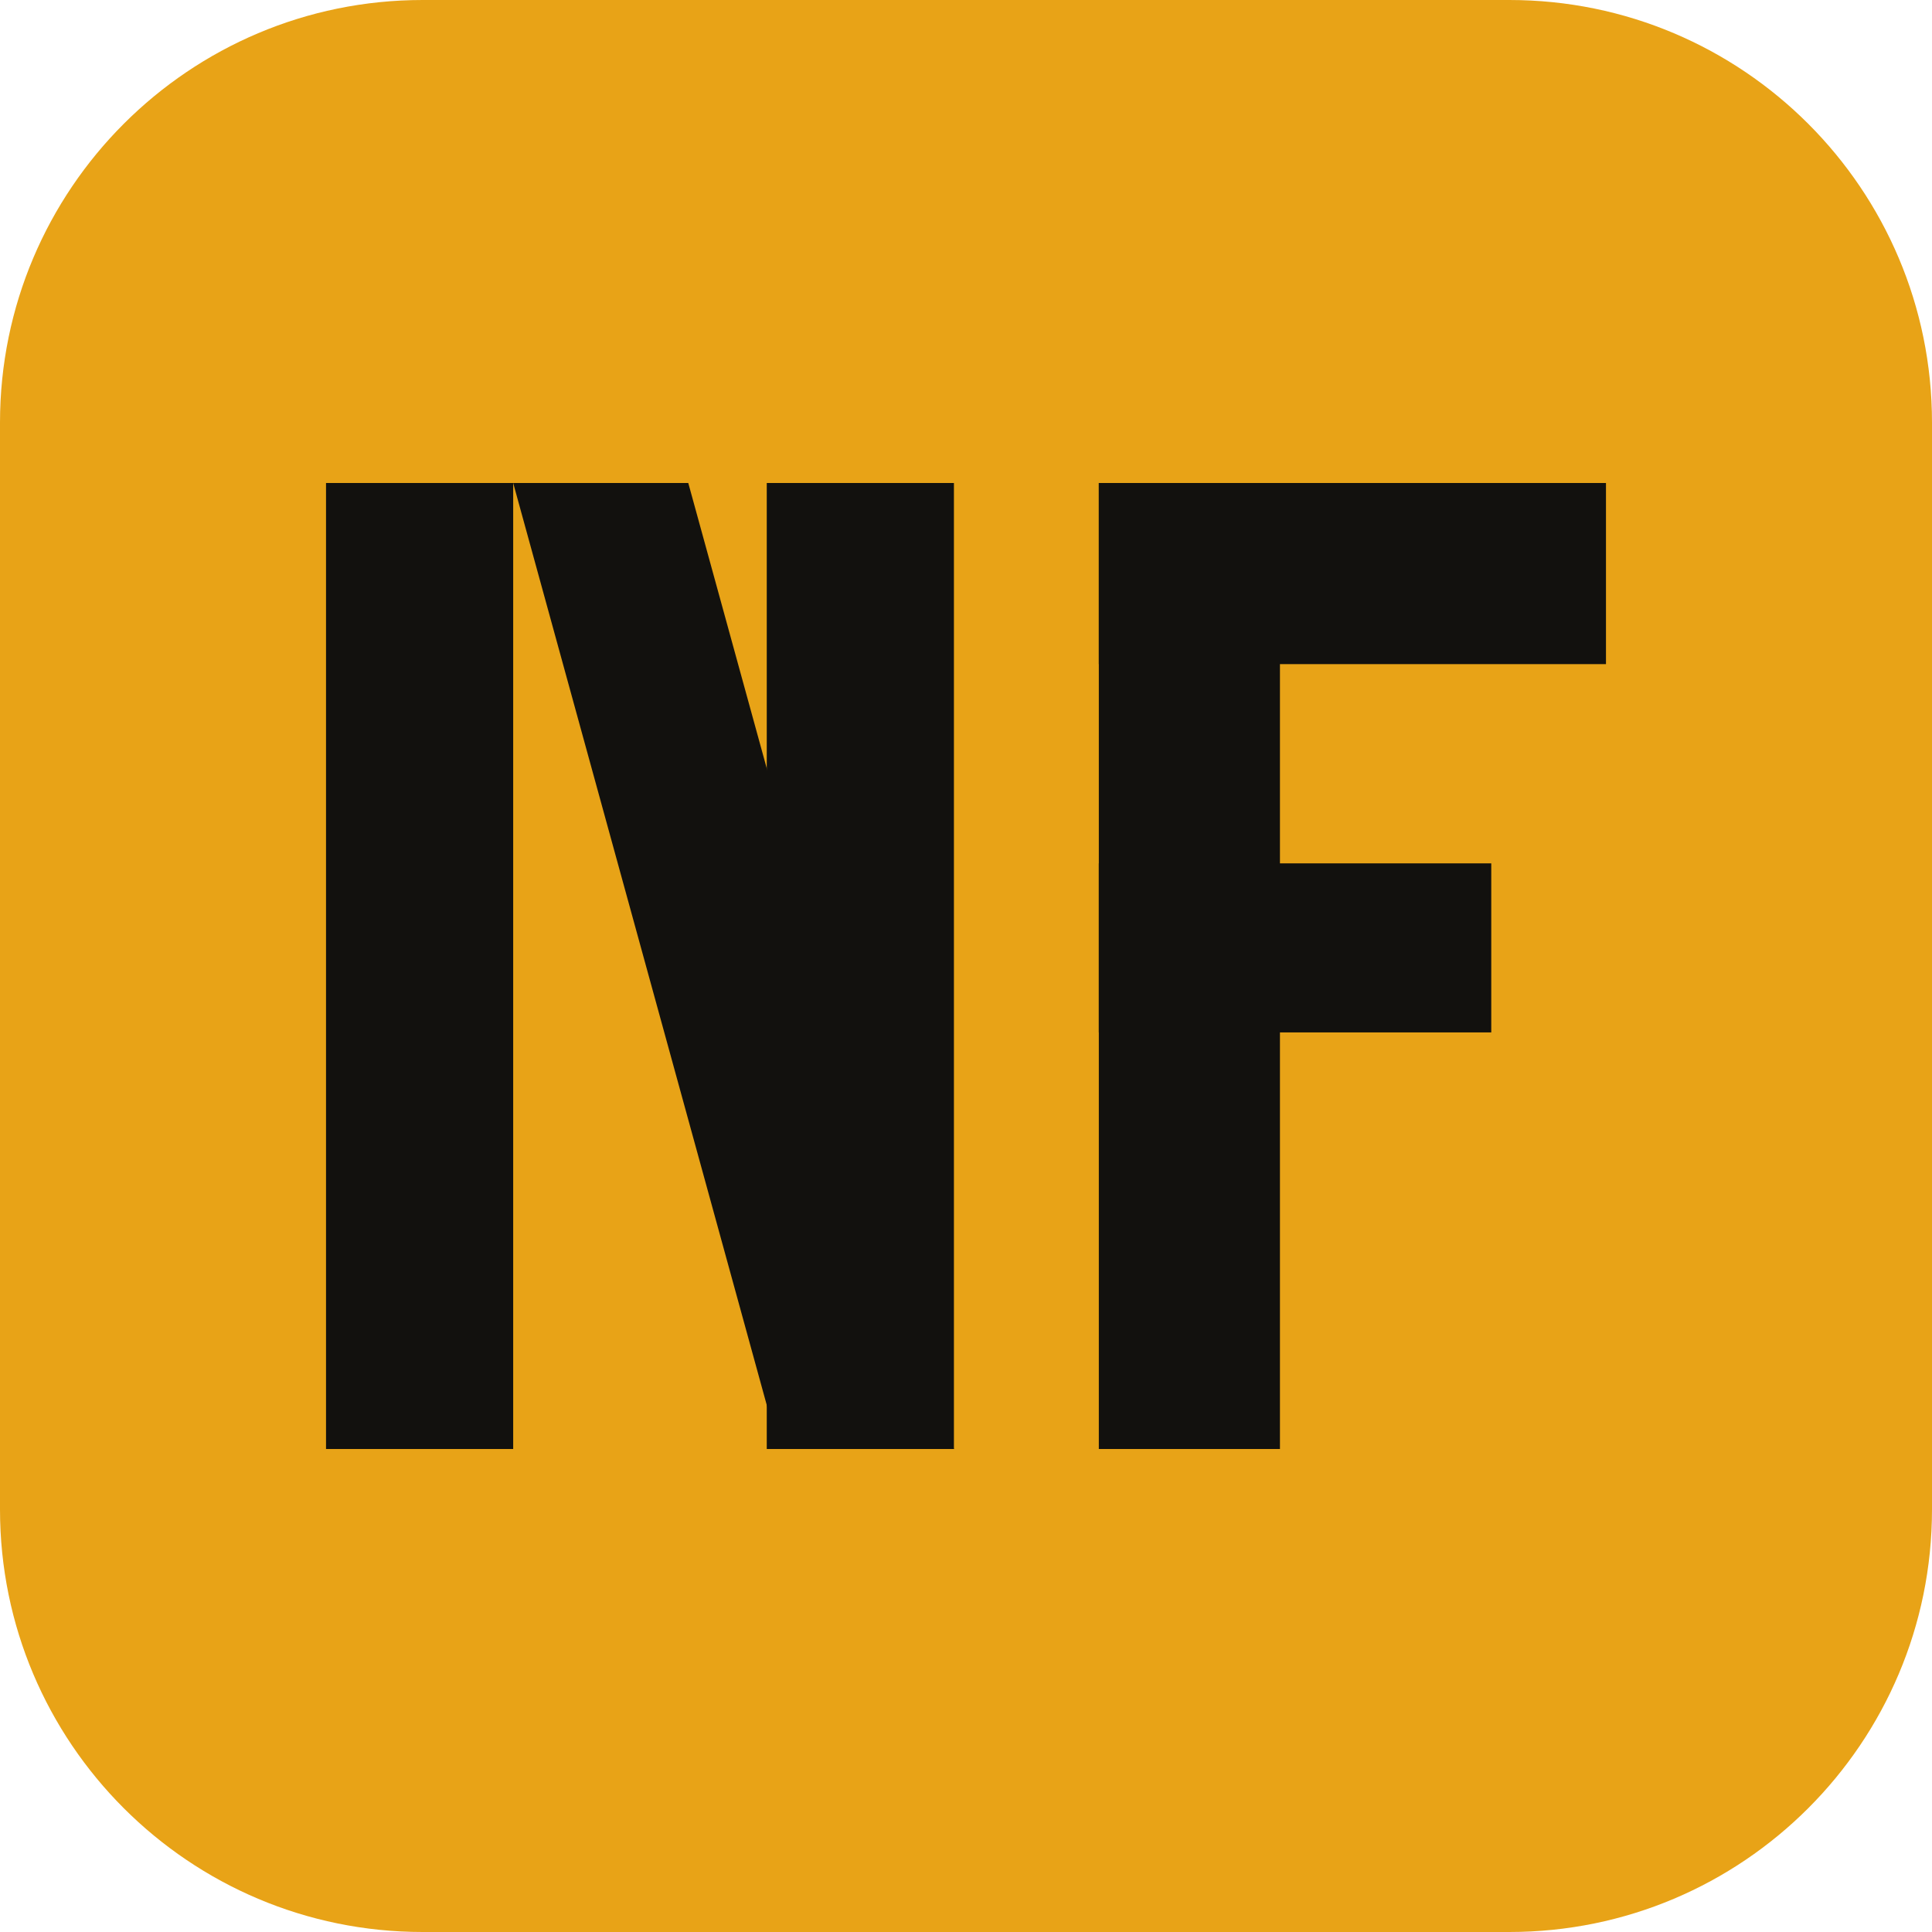
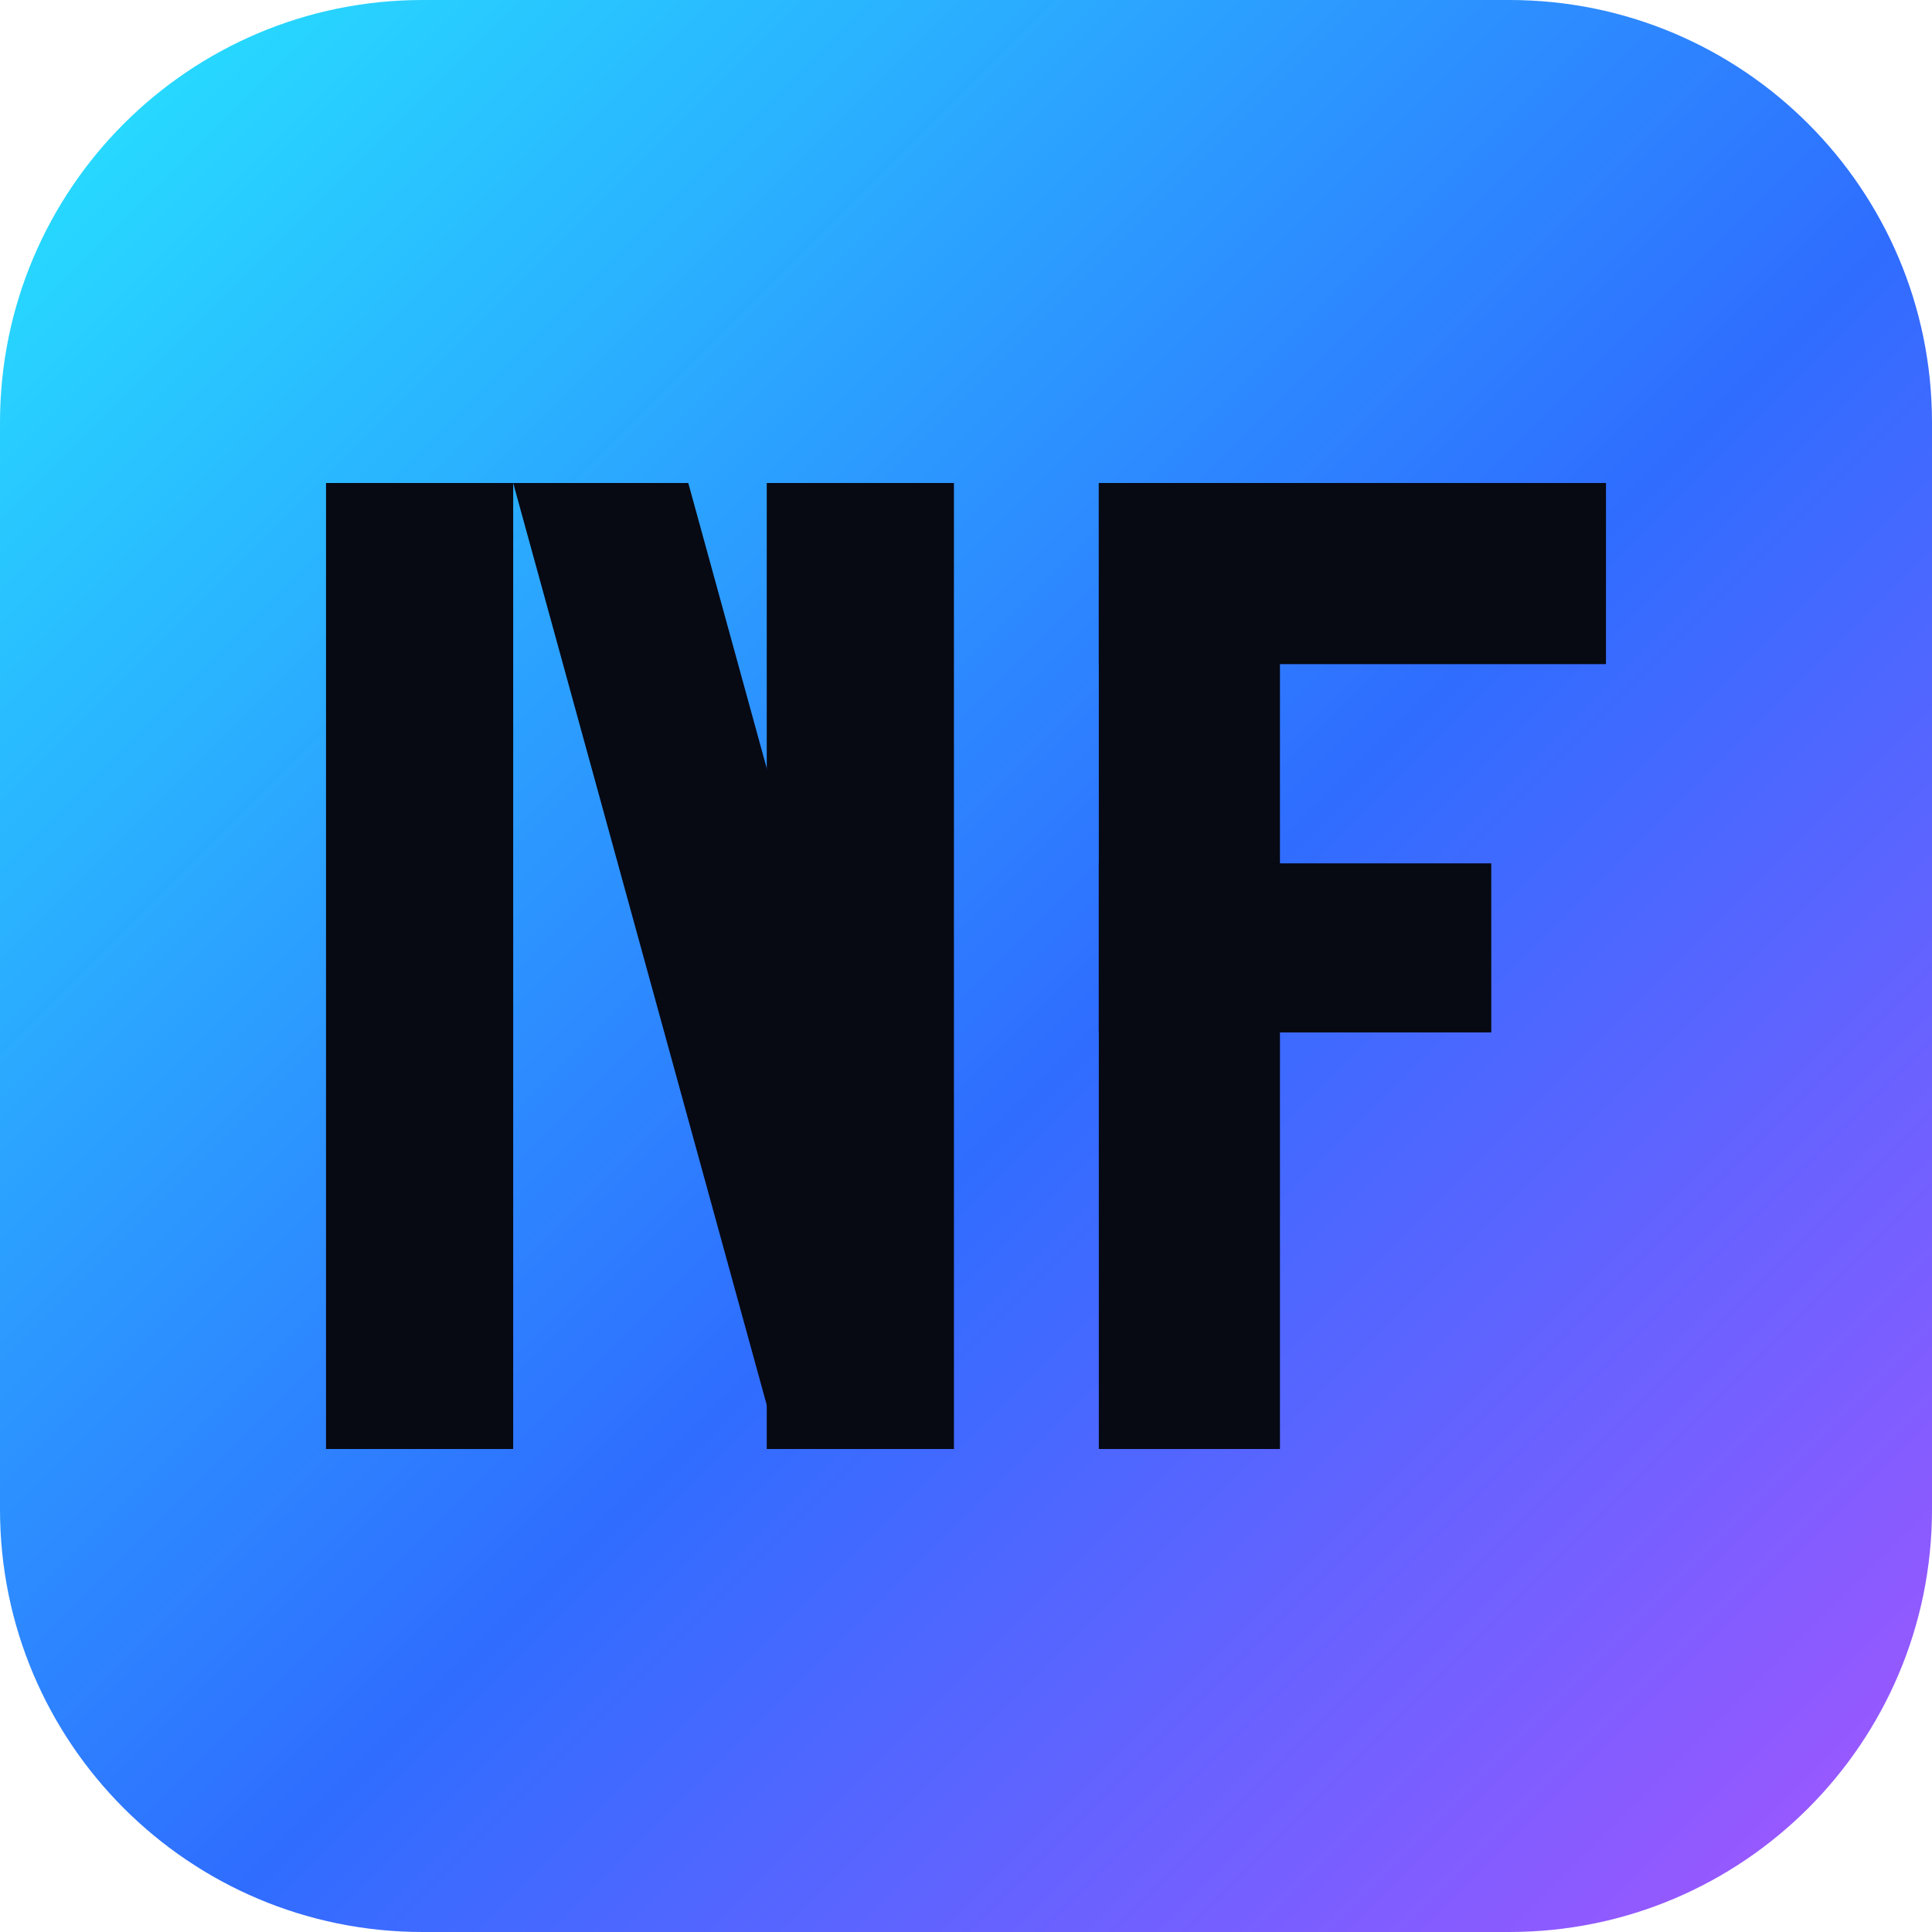
<svg xmlns="http://www.w3.org/2000/svg" viewBox="0 0 32 32" role="img" aria-label="Noah Forge">
-   <rect width="32" height="32" rx="7" fill="#e8a317" />
-   <rect x="5.4" y="8" width="3.1" height="16" fill="#12110e" />
-   <rect x="12.7" y="8" width="3.1" height="16" fill="#12110e" />
-   <polygon points="8.5,8 11.4,8 15.8,24 12.9,24" fill="#12110e" />
-   <rect x="18.2" y="8" width="3" height="16" fill="#12110e" />
-   <rect x="18.2" y="8" width="8.4" height="3" fill="#12110e" />
-   <rect x="18.2" y="14.3" width="6.5" height="2.8" fill="#12110e" />
+   <defs>
+     <linearGradient id="g" x1="0" y1="0" x2="1" y2="1">
+       <stop offset="0" stop-color="#26e7ff" />
+       <stop offset=".55" stop-color="#2f6dff" />
+       <stop offset="1" stop-color="#a855ff" />
+     </linearGradient>
+   </defs>
+   <rect width="32" height="32" rx="7" fill="url(#g)" />
+   <rect x="5.4" y="8" width="3.1" height="16" fill="#070913" />
+   <rect x="12.7" y="8" width="3.1" height="16" fill="#070913" />
+   <polygon points="8.5,8 11.4,8 15.8,24 12.9,24" fill="#070913" />
+   <rect x="18.2" y="8" width="3" height="16" fill="#070913" />
+   <rect x="18.2" y="8" width="8.4" height="3" fill="#070913" />
+   <rect x="18.2" y="14.3" width="6.5" height="2.8" fill="#070913" />
</svg>
